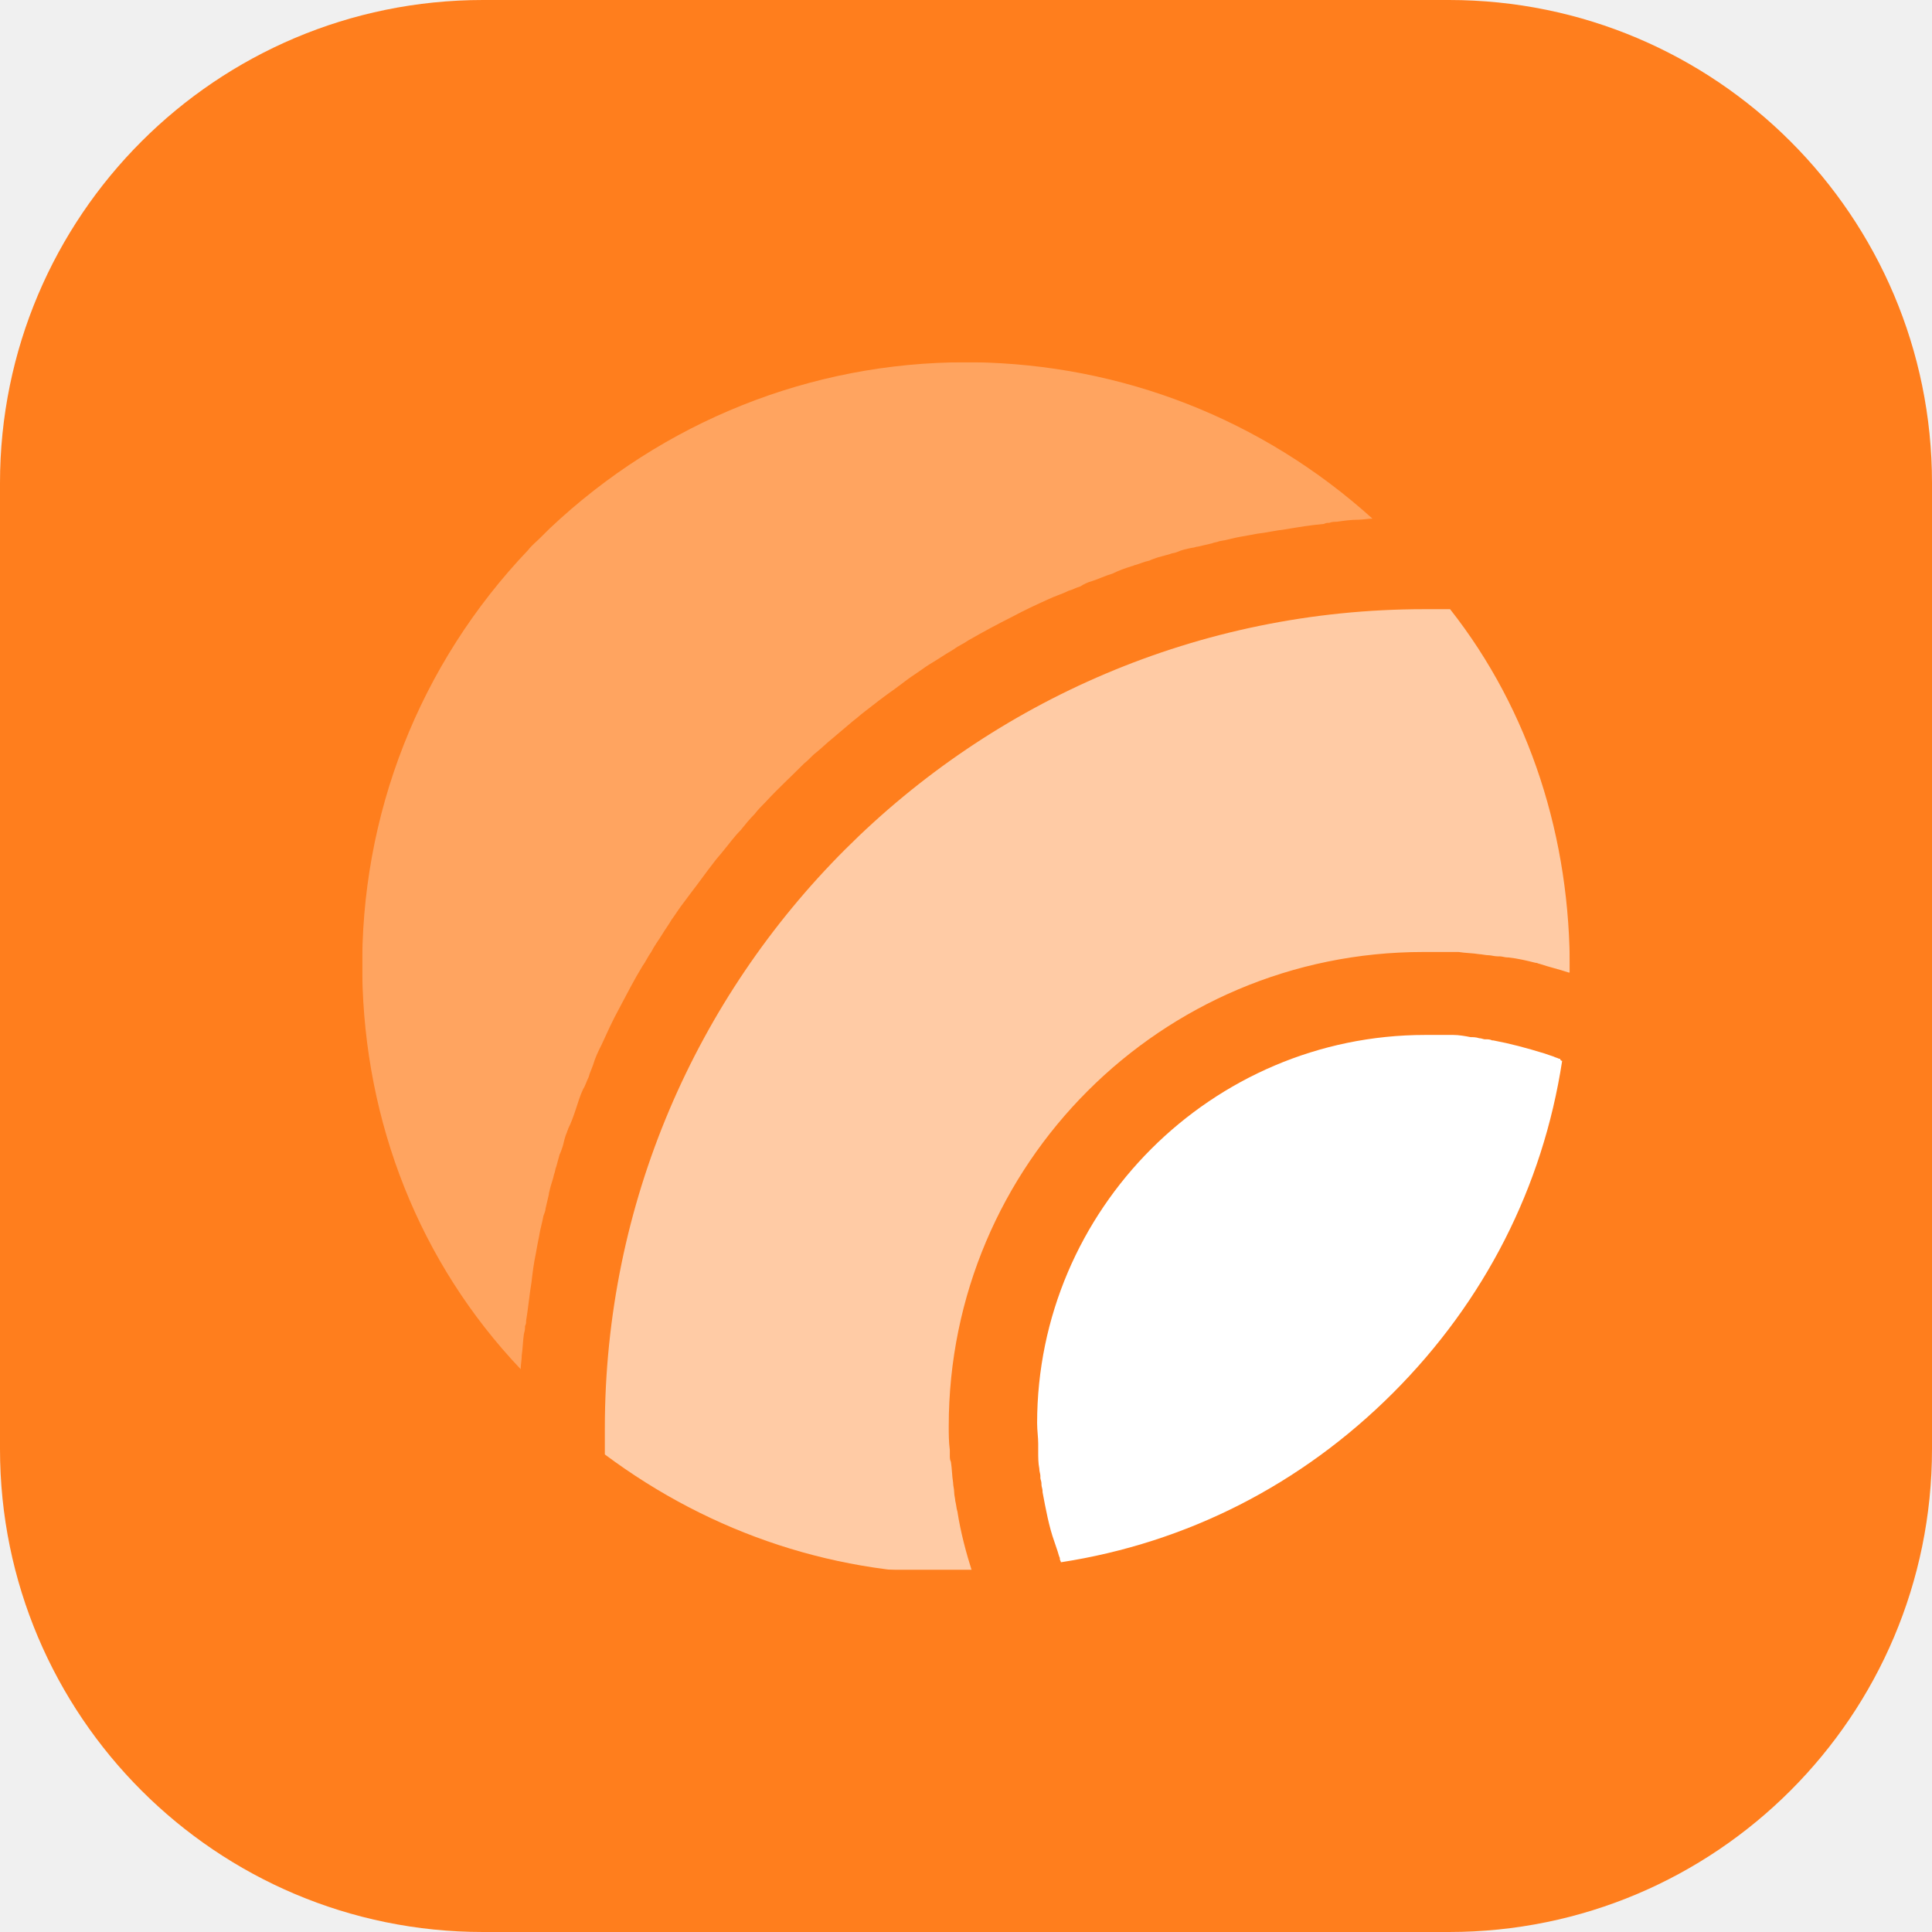
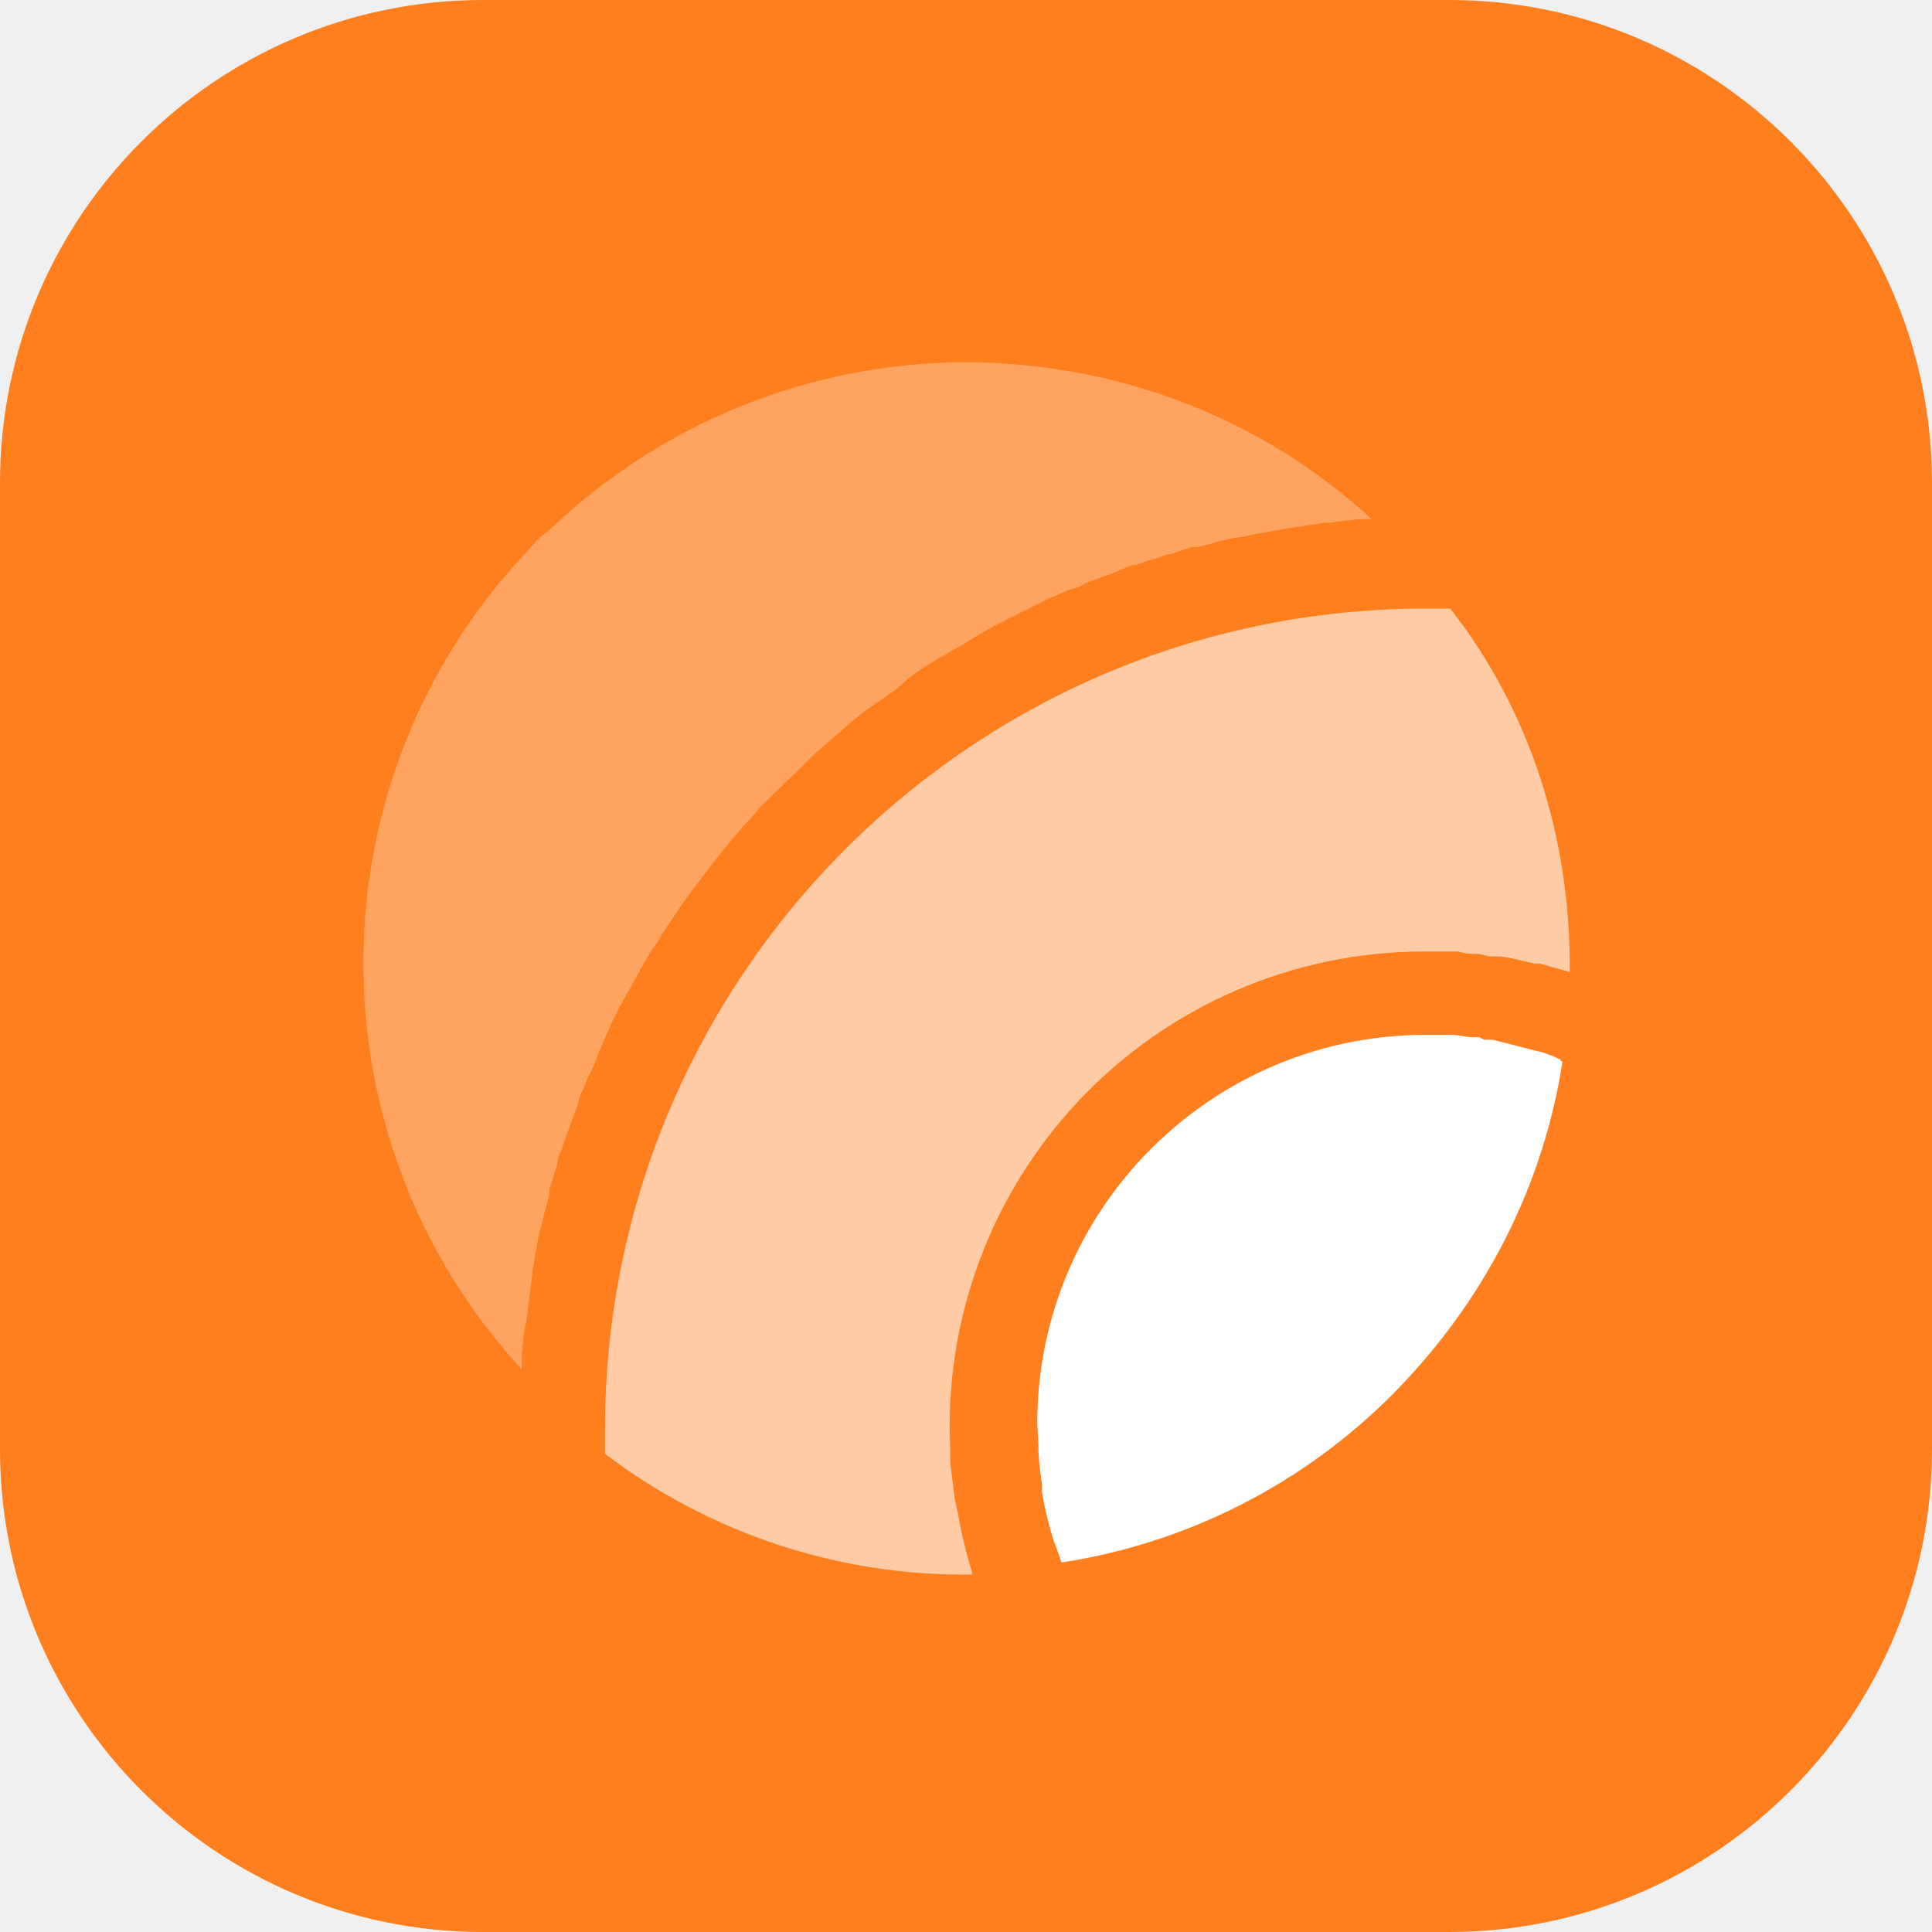
- <svg xmlns="http://www.w3.org/2000/svg" width="16" height="16" viewBox="0 0 16 16" fill="none">
-   <rect width="16" height="16" rx="4" fill="#FF7E1D" />
-   <g clip-path="url(#clip0)">
-     <path d="M12.937 8.786C12.777 9.83 12.295 10.777 11.536 11.536C10.777 12.295 9.83 12.777 8.786 12.938C8.786 12.929 8.777 12.92 8.777 12.911V12.902C8.768 12.884 8.768 12.875 8.759 12.848C8.75 12.821 8.741 12.795 8.732 12.768C8.687 12.643 8.661 12.5 8.634 12.357V12.348C8.634 12.33 8.625 12.312 8.625 12.295V12.286C8.625 12.268 8.616 12.25 8.616 12.241V12.223C8.616 12.205 8.607 12.188 8.607 12.161C8.598 12.116 8.598 12.071 8.598 12.018V12C8.598 11.991 8.598 11.982 8.598 11.973V11.955C8.598 11.902 8.589 11.848 8.589 11.786C8.589 10.018 10.036 8.571 11.803 8.571C11.857 8.571 11.92 8.571 11.973 8.571H11.991C12 8.571 12.009 8.571 12.018 8.571H12.036C12.08 8.571 12.134 8.58 12.178 8.589C12.196 8.589 12.223 8.589 12.25 8.598C12.268 8.598 12.286 8.607 12.295 8.607H12.303C12.321 8.607 12.339 8.607 12.357 8.616H12.366C12.509 8.643 12.643 8.679 12.786 8.723C12.812 8.732 12.839 8.741 12.866 8.75C12.884 8.759 12.893 8.759 12.911 8.768H12.92C12.92 8.777 12.928 8.786 12.937 8.786Z" fill="white" />
-     <path opacity="0.6" d="M13 8.054H12.991C12.911 8.027 12.83 8.009 12.75 7.982C12.741 7.982 12.732 7.973 12.714 7.973C12.643 7.955 12.571 7.938 12.491 7.929C12.491 7.929 12.491 7.929 12.482 7.929C12.464 7.929 12.438 7.92 12.42 7.92H12.402C12.375 7.92 12.348 7.911 12.33 7.911C12.304 7.911 12.268 7.902 12.25 7.902C12.196 7.893 12.134 7.893 12.08 7.884C12.062 7.884 12.045 7.884 12.027 7.884H11.982C11.92 7.884 11.857 7.884 11.786 7.884C9.616 7.884 7.857 9.643 7.857 11.812C7.857 11.875 7.857 11.938 7.866 12.009V12.054C7.866 12.071 7.866 12.089 7.875 12.107C7.884 12.161 7.884 12.223 7.893 12.277C7.893 12.304 7.902 12.33 7.902 12.357C7.902 12.384 7.911 12.411 7.911 12.429C7.92 12.464 7.92 12.491 7.929 12.518C7.955 12.688 8 12.857 8.054 13.027C8.054 13.027 8.054 13.027 8.054 13.036C6.946 13.054 5.893 12.705 5.009 12.045C5.009 12.027 5.009 12.009 5.009 12C5.009 11.946 5.009 11.884 5.009 11.83C5.009 8.089 8.054 5.045 11.795 5.045C11.848 5.045 11.911 5.045 11.964 5.045C11.982 5.045 12 5.045 12.009 5.045C12.67 5.884 13.009 6.946 13 8.054Z" fill="white" />
-     <path opacity="0.3" d="M11.366 4.295C11.33 4.295 11.286 4.304 11.25 4.304C11.188 4.304 11.134 4.312 11.071 4.321C11.054 4.321 11.027 4.321 11.009 4.33C10.991 4.33 10.982 4.33 10.964 4.339C10.857 4.348 10.75 4.366 10.643 4.384C10.562 4.393 10.491 4.411 10.411 4.42C10.366 4.429 10.312 4.438 10.268 4.446C10.214 4.455 10.161 4.473 10.098 4.482C10.08 4.491 10.054 4.491 10.036 4.5C10 4.509 9.955 4.518 9.92 4.527C9.902 4.527 9.893 4.536 9.875 4.536C9.83 4.545 9.786 4.554 9.75 4.571C9.732 4.58 9.705 4.58 9.687 4.589C9.652 4.598 9.625 4.607 9.589 4.616C9.562 4.625 9.536 4.634 9.518 4.643C9.473 4.652 9.437 4.67 9.402 4.679C9.393 4.679 9.384 4.688 9.375 4.688C9.321 4.705 9.268 4.723 9.214 4.75C9.152 4.768 9.098 4.795 9.045 4.812C9.009 4.821 8.973 4.839 8.946 4.857C8.911 4.866 8.884 4.884 8.848 4.893C8.795 4.92 8.732 4.938 8.679 4.964C8.58 5.009 8.482 5.054 8.384 5.107C8.259 5.17 8.143 5.232 8.018 5.304C7.982 5.33 7.937 5.348 7.902 5.375C7.857 5.402 7.812 5.429 7.759 5.464C7.714 5.491 7.67 5.518 7.634 5.545C7.598 5.571 7.554 5.598 7.518 5.625C7.482 5.652 7.446 5.679 7.411 5.705C7.321 5.768 7.241 5.83 7.161 5.893C7.125 5.92 7.098 5.946 7.062 5.973C7.009 6.018 6.946 6.071 6.893 6.116C6.848 6.152 6.804 6.196 6.759 6.232C6.723 6.259 6.696 6.295 6.661 6.321C6.554 6.429 6.446 6.527 6.339 6.643C6.304 6.679 6.277 6.705 6.25 6.741C6.205 6.786 6.17 6.83 6.134 6.875C6.08 6.929 6.036 6.991 5.991 7.045C5.964 7.08 5.937 7.107 5.911 7.143C5.848 7.223 5.786 7.312 5.723 7.393C5.696 7.429 5.67 7.464 5.643 7.5C5.616 7.536 5.589 7.58 5.562 7.616C5.536 7.661 5.509 7.696 5.482 7.741C5.455 7.786 5.42 7.83 5.393 7.884C5.366 7.92 5.348 7.964 5.321 8C5.25 8.116 5.187 8.241 5.125 8.357C5.071 8.455 5.027 8.554 4.982 8.652C4.955 8.705 4.929 8.759 4.911 8.821C4.902 8.848 4.884 8.884 4.875 8.92C4.857 8.955 4.848 8.991 4.83 9.018C4.804 9.071 4.786 9.134 4.768 9.188C4.75 9.241 4.732 9.295 4.705 9.348C4.705 9.357 4.696 9.366 4.696 9.375C4.679 9.411 4.67 9.455 4.661 9.491C4.652 9.518 4.643 9.545 4.634 9.562C4.625 9.598 4.616 9.625 4.607 9.661C4.598 9.679 4.598 9.705 4.589 9.723C4.58 9.768 4.562 9.812 4.554 9.848C4.554 9.857 4.545 9.875 4.545 9.893C4.536 9.929 4.527 9.973 4.518 10.009C4.518 10.027 4.509 10.045 4.5 10.071C4.491 10.125 4.473 10.179 4.464 10.241C4.455 10.286 4.446 10.33 4.437 10.384C4.42 10.464 4.411 10.536 4.402 10.616C4.384 10.723 4.375 10.83 4.357 10.938C4.357 10.955 4.357 10.964 4.348 10.982C4.348 11 4.348 11.018 4.339 11.045C4.33 11.107 4.33 11.161 4.321 11.223C4.321 11.259 4.312 11.304 4.312 11.339C3.473 10.455 3.018 9.295 3 8.062C2.982 6.75 3.473 5.5 4.375 4.554C4.402 4.518 4.437 4.491 4.464 4.464C4.491 4.438 4.527 4.402 4.554 4.375C5.491 3.491 6.714 3 8 3H8.062C9.295 3.018 10.455 3.473 11.366 4.295Z" fill="white" />
+ <svg xmlns="http://www.w3.org/2000/svg" fill="none" viewBox="0 0 16 16">
+   <rect width="16" height="16" fill="#FF7E1D" rx="4" />
+   <g fill="#fff">
+     <path d="M12.94 8.79c-.16 1.04-.65 1.99-1.4 2.75a4.92 4.92 0 0 1-2.75 1.4l-.01-.03-.02-.06-.03-.08a2.76 2.76 0 0 1-.1-.41V12.29l-.01-.05v-.02l-.01-.06-.01-.14V11.96l-.01-.17a3.22 3.22 0 0 1 3.21-3.22h.24l.14.02h.07l.04.02H12.36l.43.11.08.03.04.02h.01s0 .02.02.02Z" />
+     <path d="m13 8.05-.25-.07h-.04l-.22-.05-.07-.01H12.33l-.08-.02c-.05 0-.12 0-.17-.02H11.78a3.93 3.93 0 0 0-3.91 4.13v.1l.02.17.01.08.01.07.02.09c.03.17.07.34.12.5v.02a4.92 4.92 0 0 1-3.04-1V11.83a6.8 6.8 0 0 1 6.78-6.79H12.01c.66.84 1 1.9.99 3.01Z" opacity=".6" />
+     <path d="M11.37 4.3h-.12l-.18.02-.06.01h-.05l-.32.05-.23.04-.14.03c-.06 0-.1.02-.17.03l-.06.02-.12.03h-.05l-.12.04-.06.02c-.04 0-.07.02-.1.03a.62.62 0 0 0-.07.02l-.12.04h-.03l-.16.07-.17.06a.33.33 0 0 0-.1.05l-.1.03-.16.07-.3.15c-.12.06-.24.12-.36.2l-.12.07-.14.08-.13.08-.11.08-.1.09-.26.18-.1.08-.17.15-.13.11-.1.1-.32.31a.89.89 0 0 0-.09.1l-.12.13-.14.17-.08.1-.19.25-.08.11-.08.12-.08.12c-.02.05-.06.09-.09.14L5.32 8l-.2.36a4.45 4.45 0 0 0-.2.46l-.05.1-.04.1c-.03.05-.04.11-.06.17l-.06.16-.01.03-.04.11c0 .03-.02.05-.03.07l-.02.1-.02.06-.04.13v.04l-.03.12-.02.06c0 .05-.03.1-.04.17a4.28 4.28 0 0 0-.06.38l-.04.32-.01.04-.01.06-.02.18v.12a4.97 4.97 0 0 1 .06-6.79l.08-.09.1-.08A5 5 0 0 1 8 3h.06c1.23.02 2.4.47 3.3 1.3Z" opacity=".3" />
  </g>
-   <defs>
-     <clipPath id="clip0">
-       <rect width="10" height="10" fill="white" transform="translate(3 3)" />
-     </clipPath>
-   </defs>
</svg>
